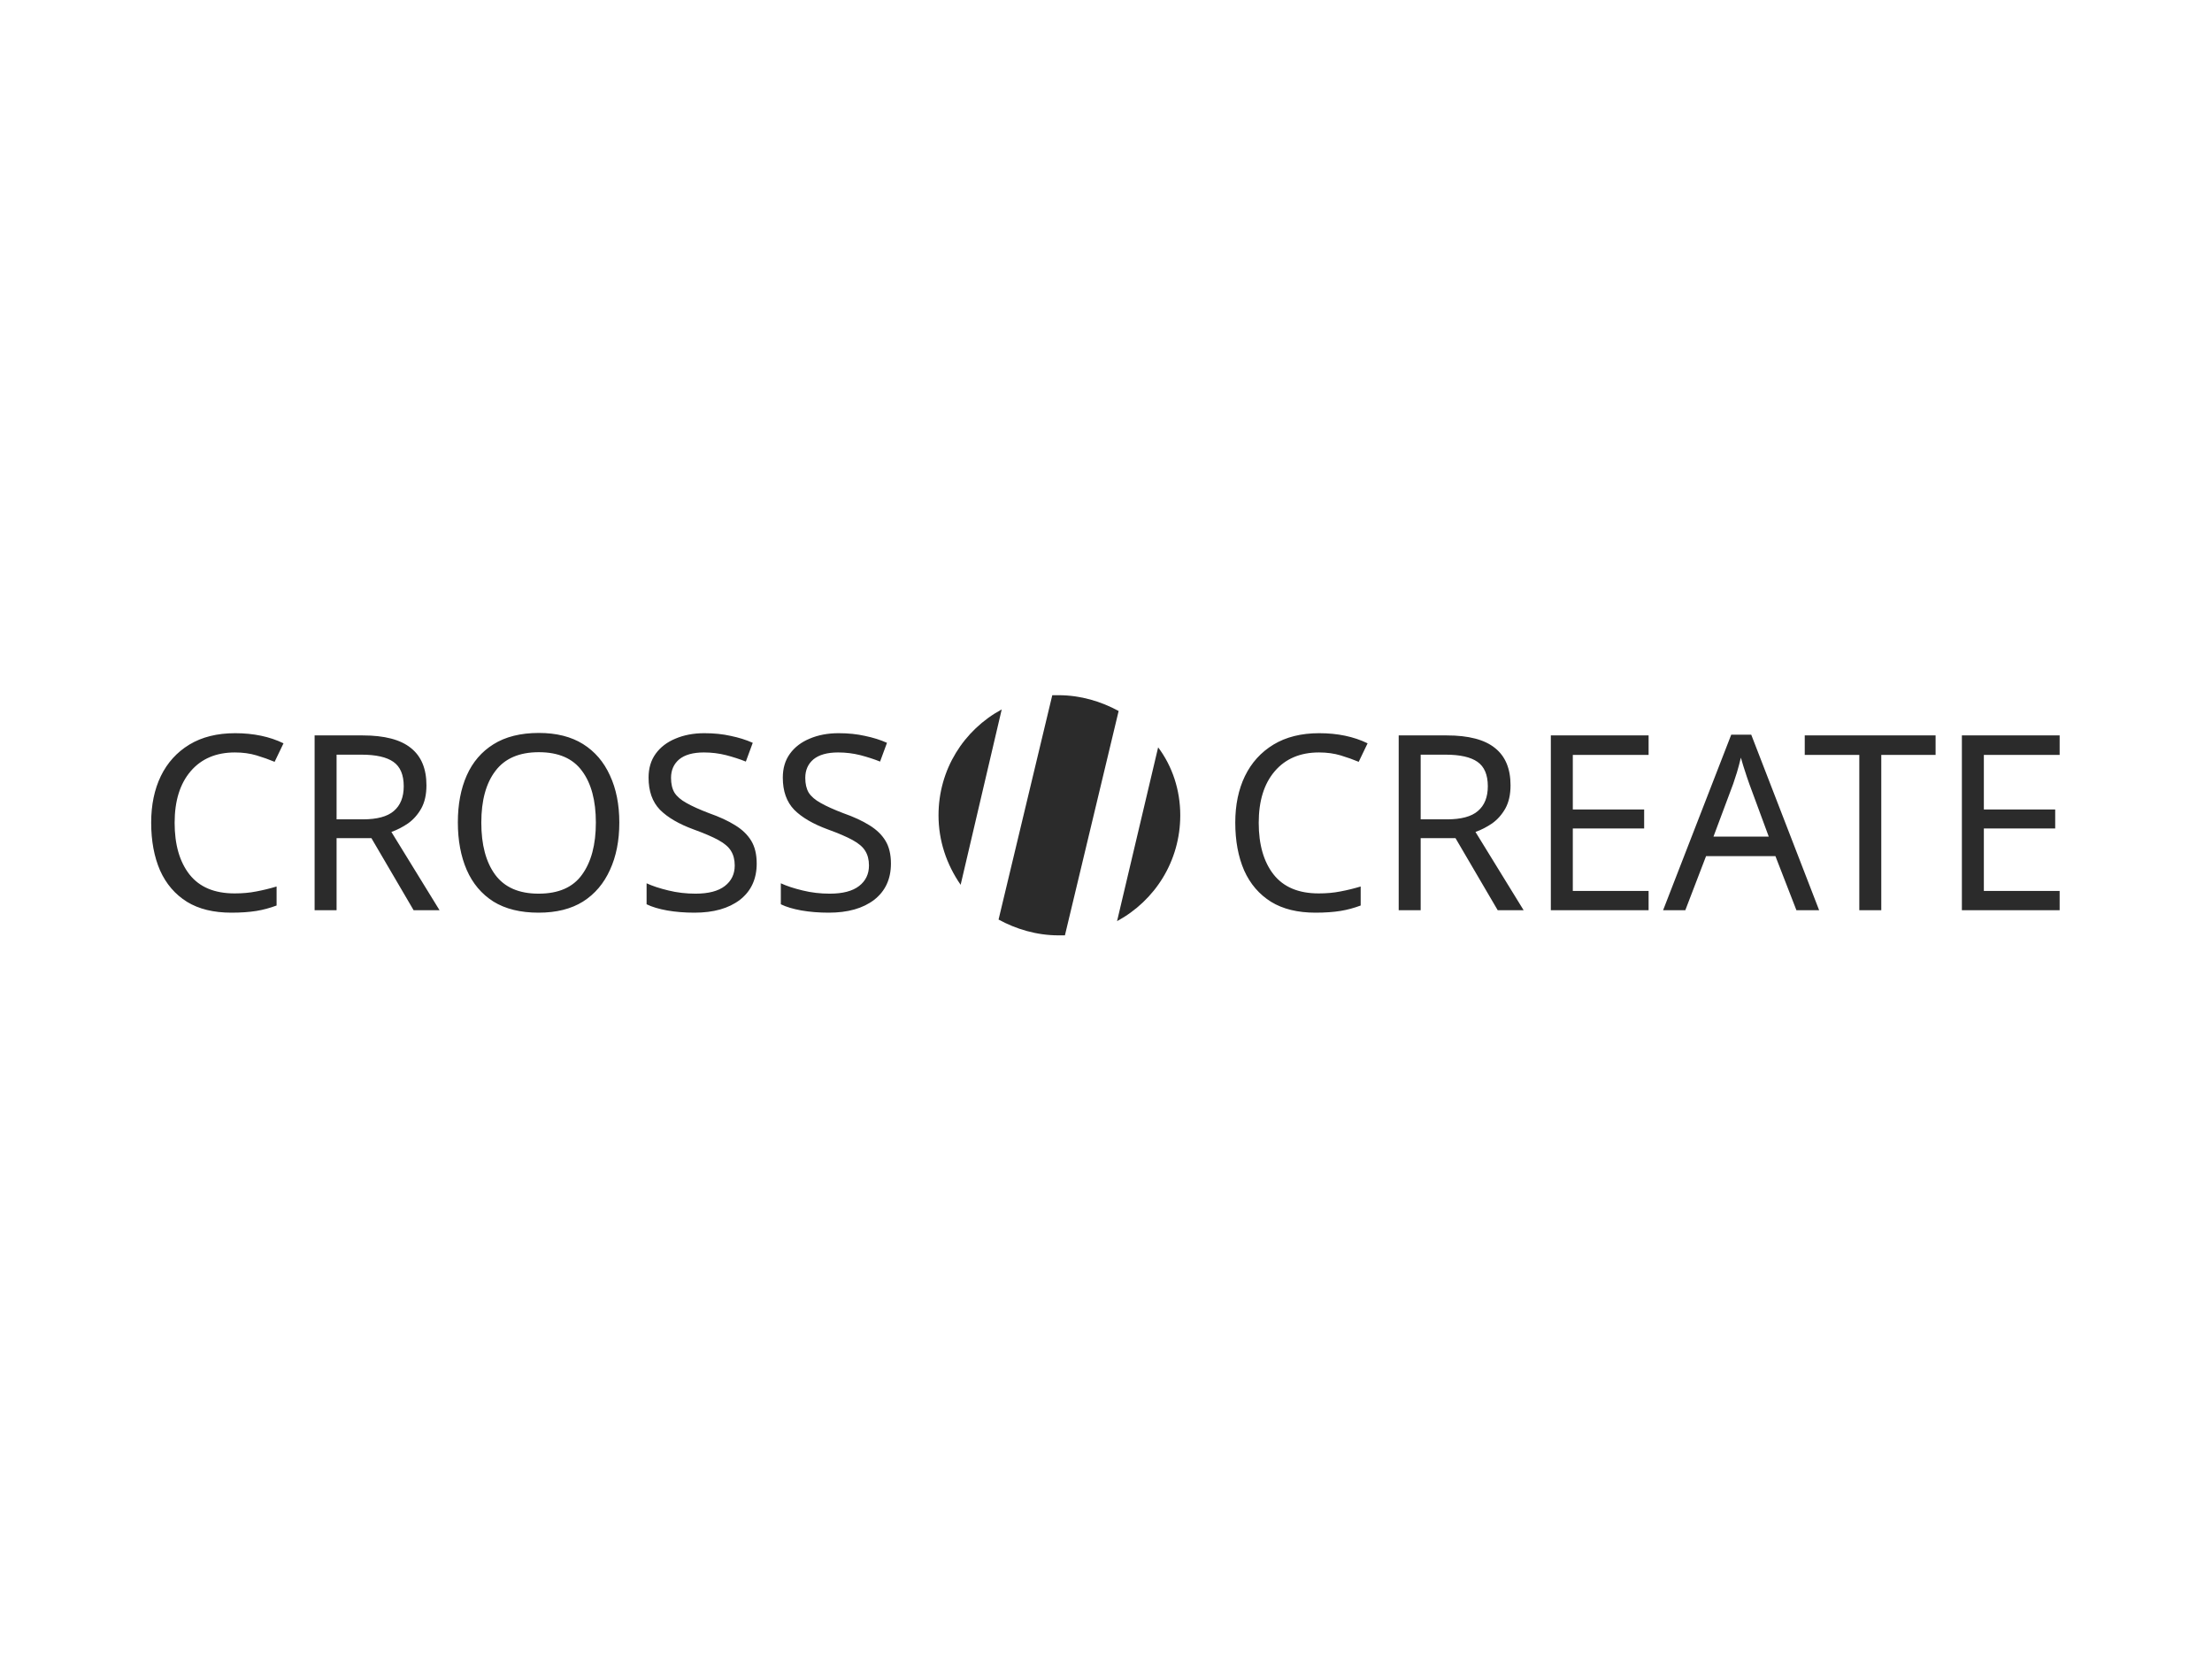
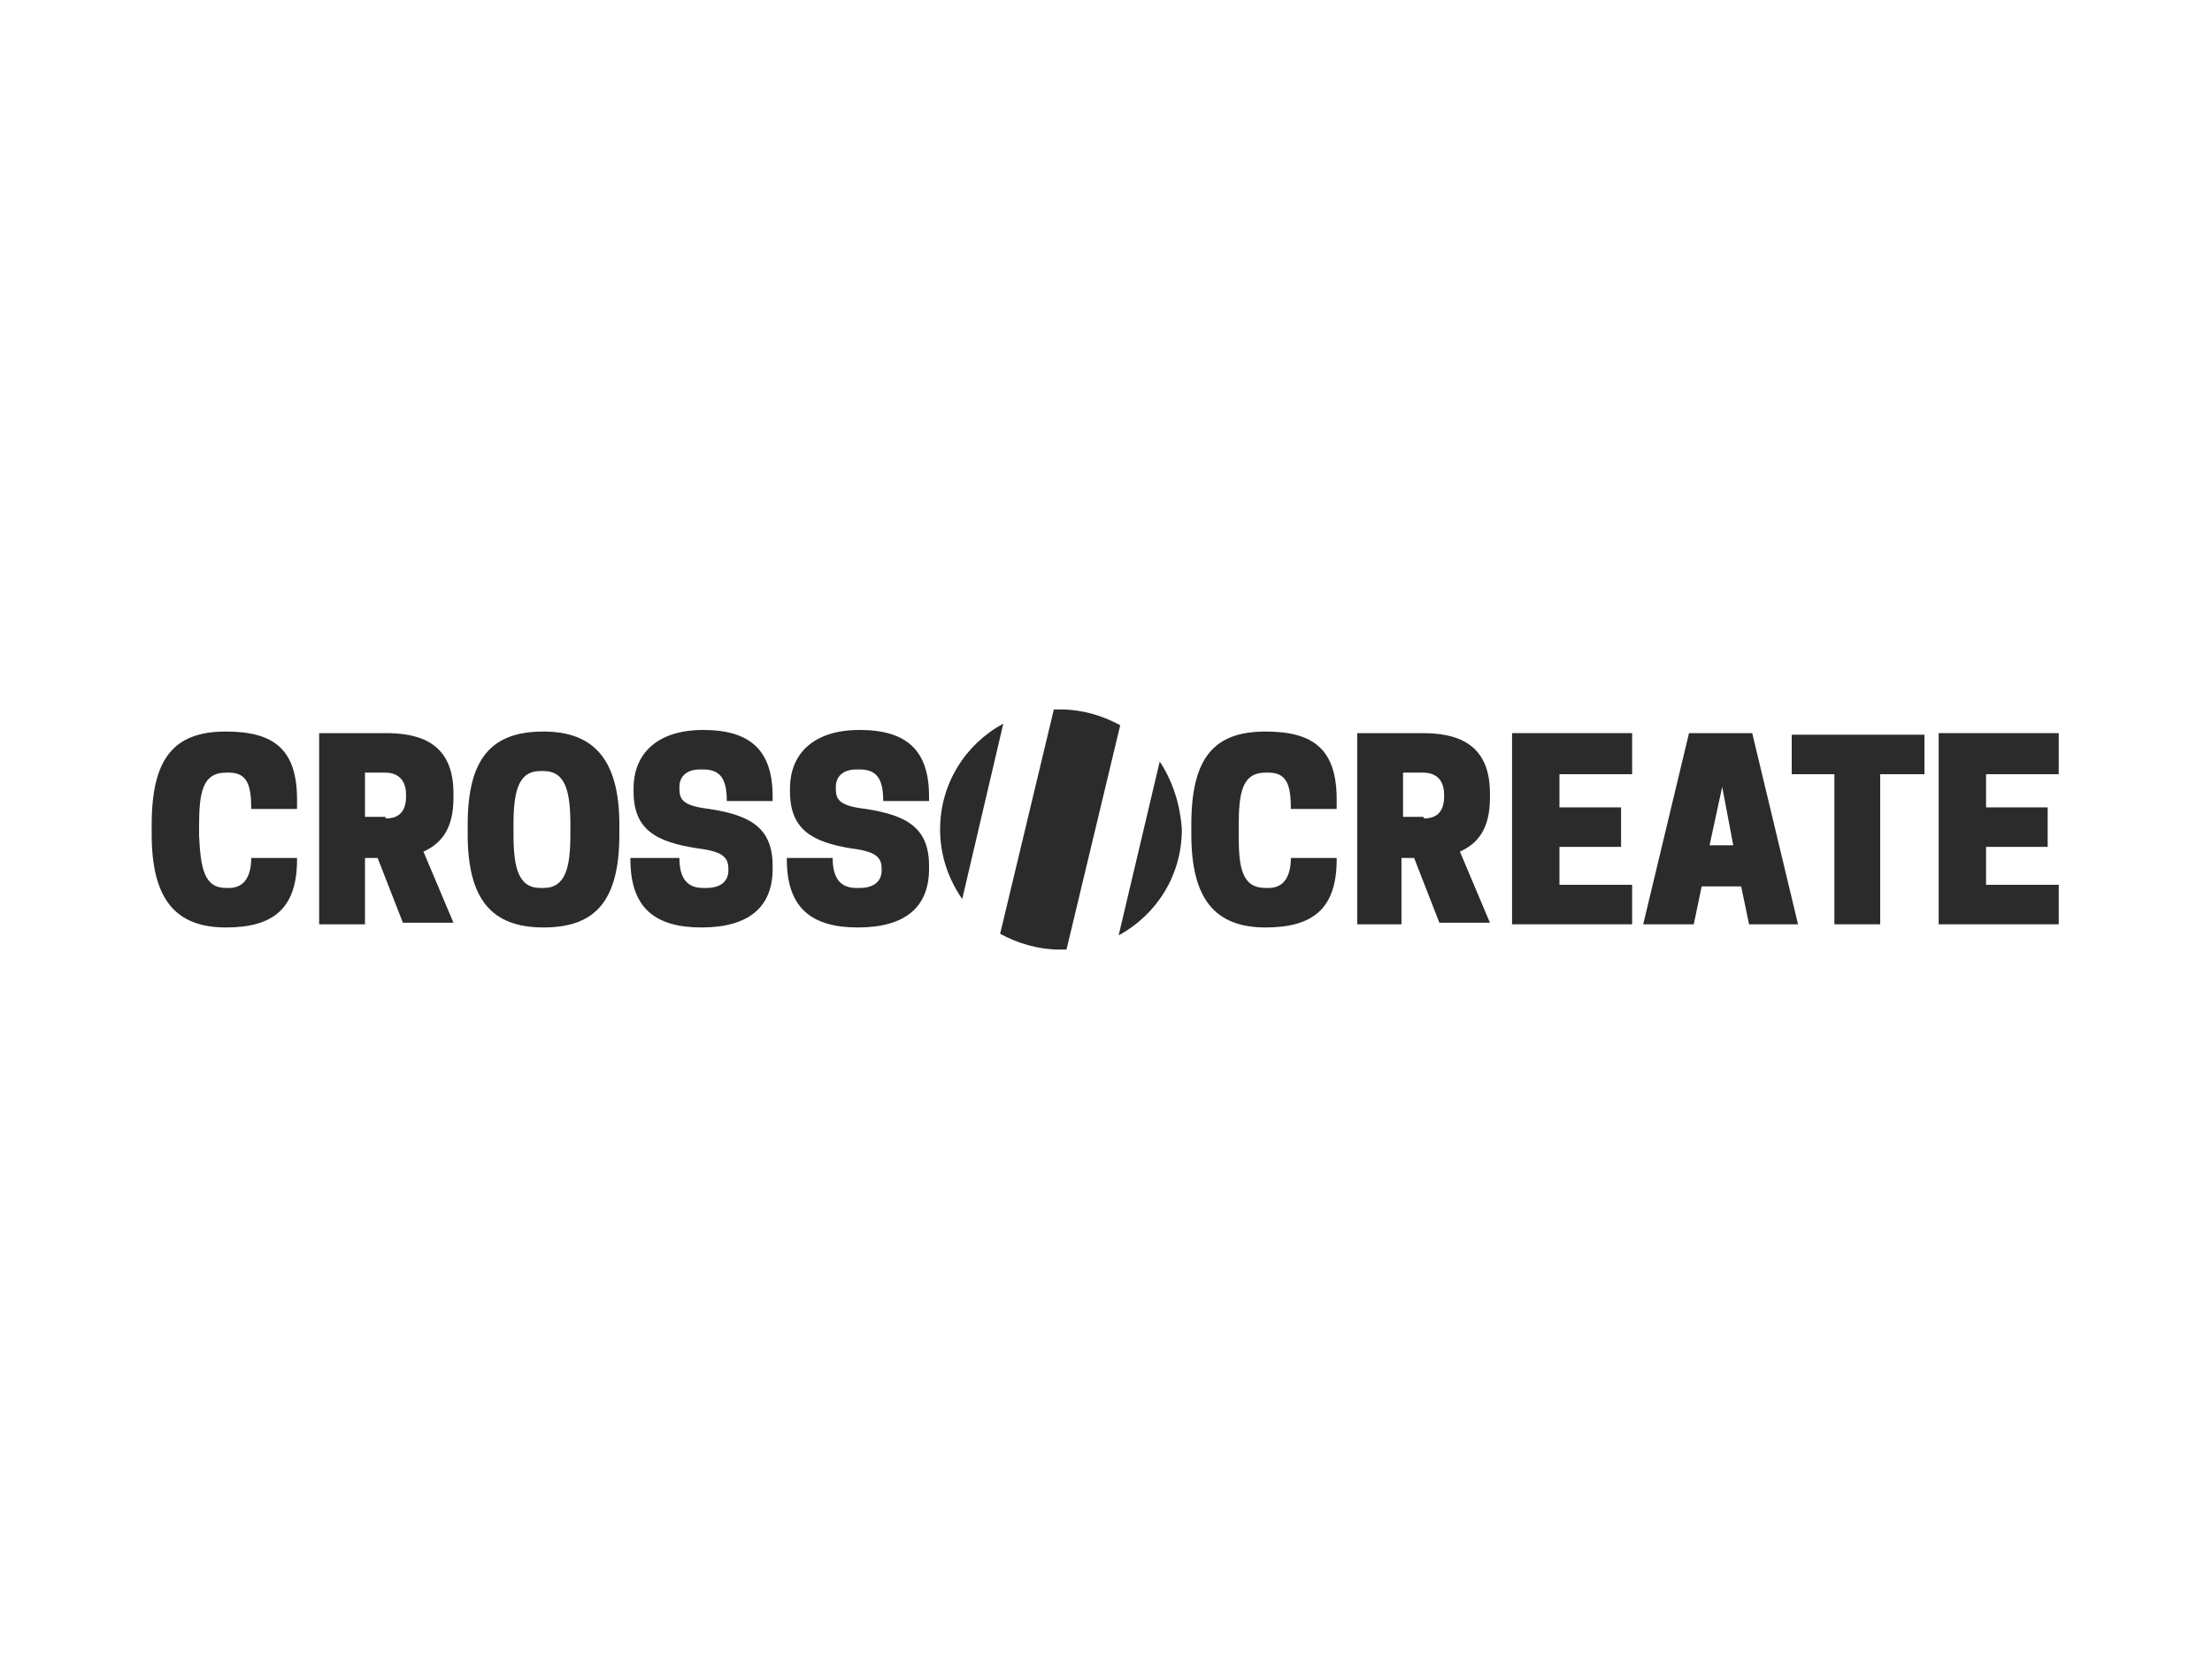
<svg xmlns="http://www.w3.org/2000/svg" version="1.1" id="Layer_1" x="0px" y="0px" viewBox="0 0 140 105" enable-background="new 0 0 140 105" xml:space="preserve">
  <g>
-     <text transform="matrix(1 0 0 1 8.6307 57.6077)" fill="#2B2B2B" font-family="'CooperHewitt-Heavy'" font-size="15.478">CROSS     CREATE</text>
    <g>
-       <path fill="#2B2B2B" d="M63.4,44.9c-2.4,1.3-4,3.8-4,6.7c0,1.6,0.5,3.1,1.4,4.4L63.4,44.9z" />
-       <path fill="#2B2B2B" d="M70.8,45c-1.1-0.6-2.4-1-3.8-1c-0.1,0-0.2,0-0.4,0l-3.4,14.2c1.1,0.6,2.4,1,3.8,1c0.1,0,0.3,0,0.4,0    L70.8,45z" />
-       <path fill="#2B2B2B" d="M73.3,47.3l-2.6,11c2.4-1.3,4-3.8,4-6.7C74.7,50,74.2,48.5,73.3,47.3z" />
+       <path fill="#2B2B2B" d="M14.3,56.2h0.2c1,0,1.4-0.8,1.4-1.9h2.9v0.1c0,3.1-1.5,4.3-4.5,4.3c-3.2,0-4.7-1.8-4.7-5.9v-0.6    c0-4.2,1.4-5.9,4.7-5.9c3,0,4.5,1.1,4.5,4.3v0.6h-2.9c0-1.4-0.2-2.3-1.4-2.3h-0.2c-1.5,0-1.7,1.3-1.7,3.4v0.6    C12.7,54.9,12.9,56.2,14.3,56.2z" />
+       <path fill="#2B2B2B" d="M23.1,58.5h-2.9V46.4h4.2c2,0,4.3,0.5,4.3,3.8v0.3c0,2-0.8,2.9-1.9,3.4l1.9,4.5h-3.2l-1.6-4.1h-0.8V58.5z     M24.4,51.8c0.6,0,1.3-0.2,1.3-1.4v-0.1c0-1.1-0.7-1.4-1.3-1.4h-1.3v2.8H24.4z" />
+       <path fill="#2B2B2B" d="M29.6,52.8v-0.6c0-4.2,1.5-5.9,4.8-5.9c3.2,0,4.8,1.8,4.8,5.9v0.6c0,4.2-1.5,5.9-4.8,5.9    C31.1,58.7,29.6,56.9,29.6,52.8z M34.4,56.2c1.4,0,1.7-1.3,1.7-3.4v-0.6c0-2.1-0.3-3.4-1.7-3.4h-0.2c-1.4,0-1.7,1.3-1.7,3.4v0.6    c0,2.1,0.3,3.4,1.7,3.4H34.4z" />
+       <path fill="#2B2B2B" d="M40.1,50.1v-0.2c0-2.2,1.5-3.7,4.4-3.7c3,0,4.4,1.3,4.4,4.2v0.3H46c0-1.4-0.4-2-1.5-2h-0.2    c-0.9,0-1.3,0.5-1.3,1.1v0.1c0,0.7,0.2,1.1,1.9,1.3c2.6,0.4,4,1.2,4,3.6V55c0,2.4-1.5,3.7-4.5,3.7c-2.9,0-4.5-1.2-4.5-4.3v-0.1H43    c0,1.3,0.5,1.9,1.5,1.9h0.2c1,0,1.4-0.5,1.4-1.1V55c0-0.7-0.3-1.1-1.9-1.3C41.5,53.3,40.1,52.5,40.1,50.1z" />
+       <path fill="#2B2B2B" d="M50,50.1v-0.2c0-2.2,1.5-3.7,4.4-3.7c3,0,4.4,1.3,4.4,4.2v0.3h-2.9c0-1.4-0.4-2-1.5-2h-0.2    c-0.9,0-1.3,0.5-1.3,1.1v0.1c0,0.7,0.2,1.1,1.9,1.3c2.6,0.4,4,1.2,4,3.6V55c0,2.4-1.5,3.7-4.5,3.7c-2.9,0-4.5-1.2-4.5-4.3v-0.1    h2.9c0,1.3,0.5,1.9,1.5,1.9h0.2c1,0,1.4-0.5,1.4-1.1V55c0-0.7-0.3-1.1-1.9-1.3C51.4,53.3,50,52.5,50,50.1z" />
+       <path fill="#2B2B2B" d="M80.1,56.2h0.2c1,0,1.4-0.8,1.4-1.9h2.9v0.1c0,3.1-1.5,4.3-4.5,4.3c-3.2,0-4.7-1.8-4.7-5.9v-0.6    c0-4.2,1.4-5.9,4.7-5.9c3,0,4.5,1.1,4.5,4.3v0.6h-2.9c0-1.4-0.2-2.3-1.4-2.3h-0.2c-1.5,0-1.7,1.3-1.7,3.4v0.6    C78.4,54.9,78.6,56.2,80.1,56.2z" />
+       <path fill="#2B2B2B" d="M88.8,58.5h-2.9V46.4H90c2,0,4.3,0.5,4.3,3.8v0.3c0,2-0.8,2.9-1.9,3.4l1.9,4.5h-3.2l-1.6-4.1h-0.8V58.5z     M90.1,51.8c0.6,0,1.3-0.2,1.3-1.4v-0.1c0-1.1-0.7-1.4-1.3-1.4h-1.3v2.8H90.1z" />
+       <path fill="#2B2B2B" d="M103.3,46.4V49h-4.6v2.1h3.9v2.5h-3.9V56h4.6v2.5h-7.6V46.4H103.3z" />
+       <path fill="#2B2B2B" d="M110.9,46.4l2.9,12.1h-3.1l-0.5-2.4h-2.5l-0.5,2.4H104l2.9-12.1H110.9z M108.2,53.5h1.5l-0.7-3.7    L108.2,53.5z" />
+       <path fill="#2B2B2B" d="M119,58.5h-2.9V49h-2.7v-2.5h8.4V49H119V58.5z" />
+       <path fill="#2B2B2B" d="M130.3,46.4V49h-4.6v2.1h3.9v2.5h-3.9V56h4.6v2.5h-7.6V46.4H130.3z" />
+     </g>
+     <g>
+       <g>
+         <path fill="#2B2B2B" d="M63.5,45.8c-2.4,1.3-4,3.8-4,6.7c0,1.6,0.5,3.1,1.4,4.4L63.5,45.8z" />
+       </g>
+       <g>
+         <path fill="#2B2B2B" d="M70.9,45.9c-1.1-0.6-2.4-1-3.8-1c-0.1,0-0.2,0-0.4,0l-3.4,14.2c1.1,0.6,2.4,1,3.8,1c0.1,0,0.3,0,0.4,0     L70.9,45.9z" />
+       </g>
+       <g>
+         <path fill="#2B2B2B" d="M73.4,48.2l-2.6,11c2.4-1.3,4-3.8,4-6.7C74.7,50.9,74.2,49.4,73.4,48.2z" />
+       </g>
    </g>
  </g>
</svg>
